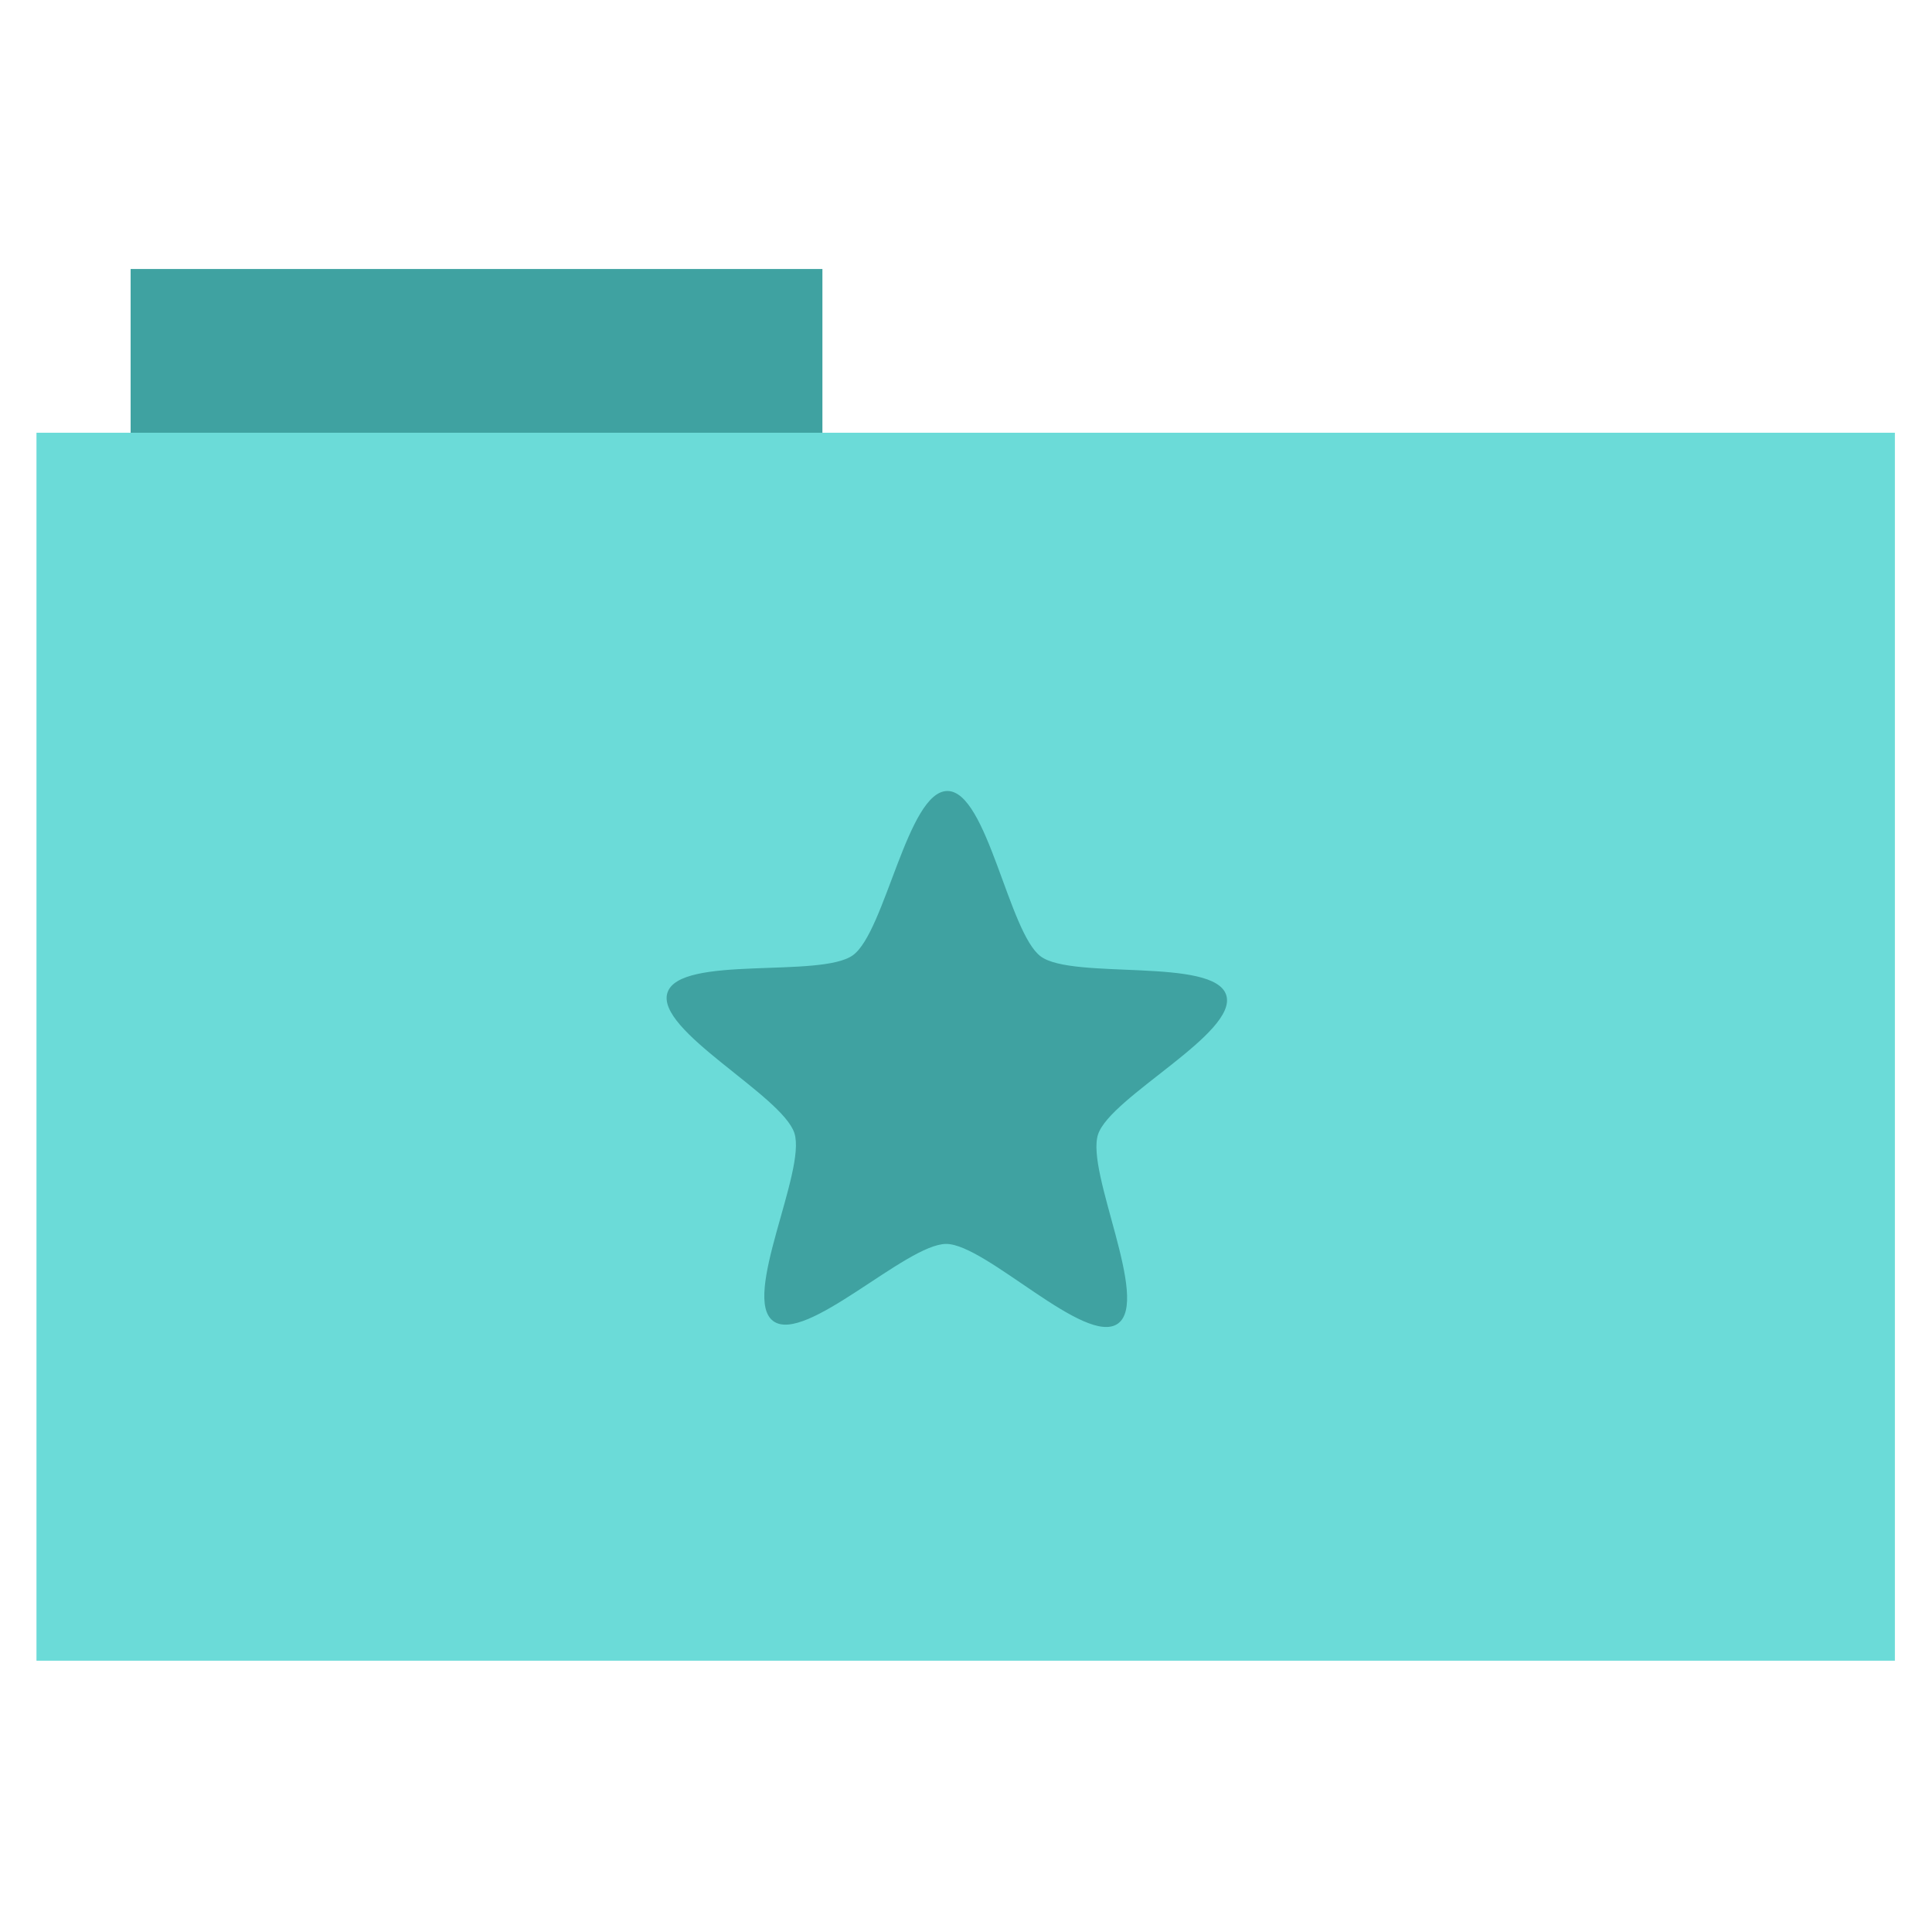
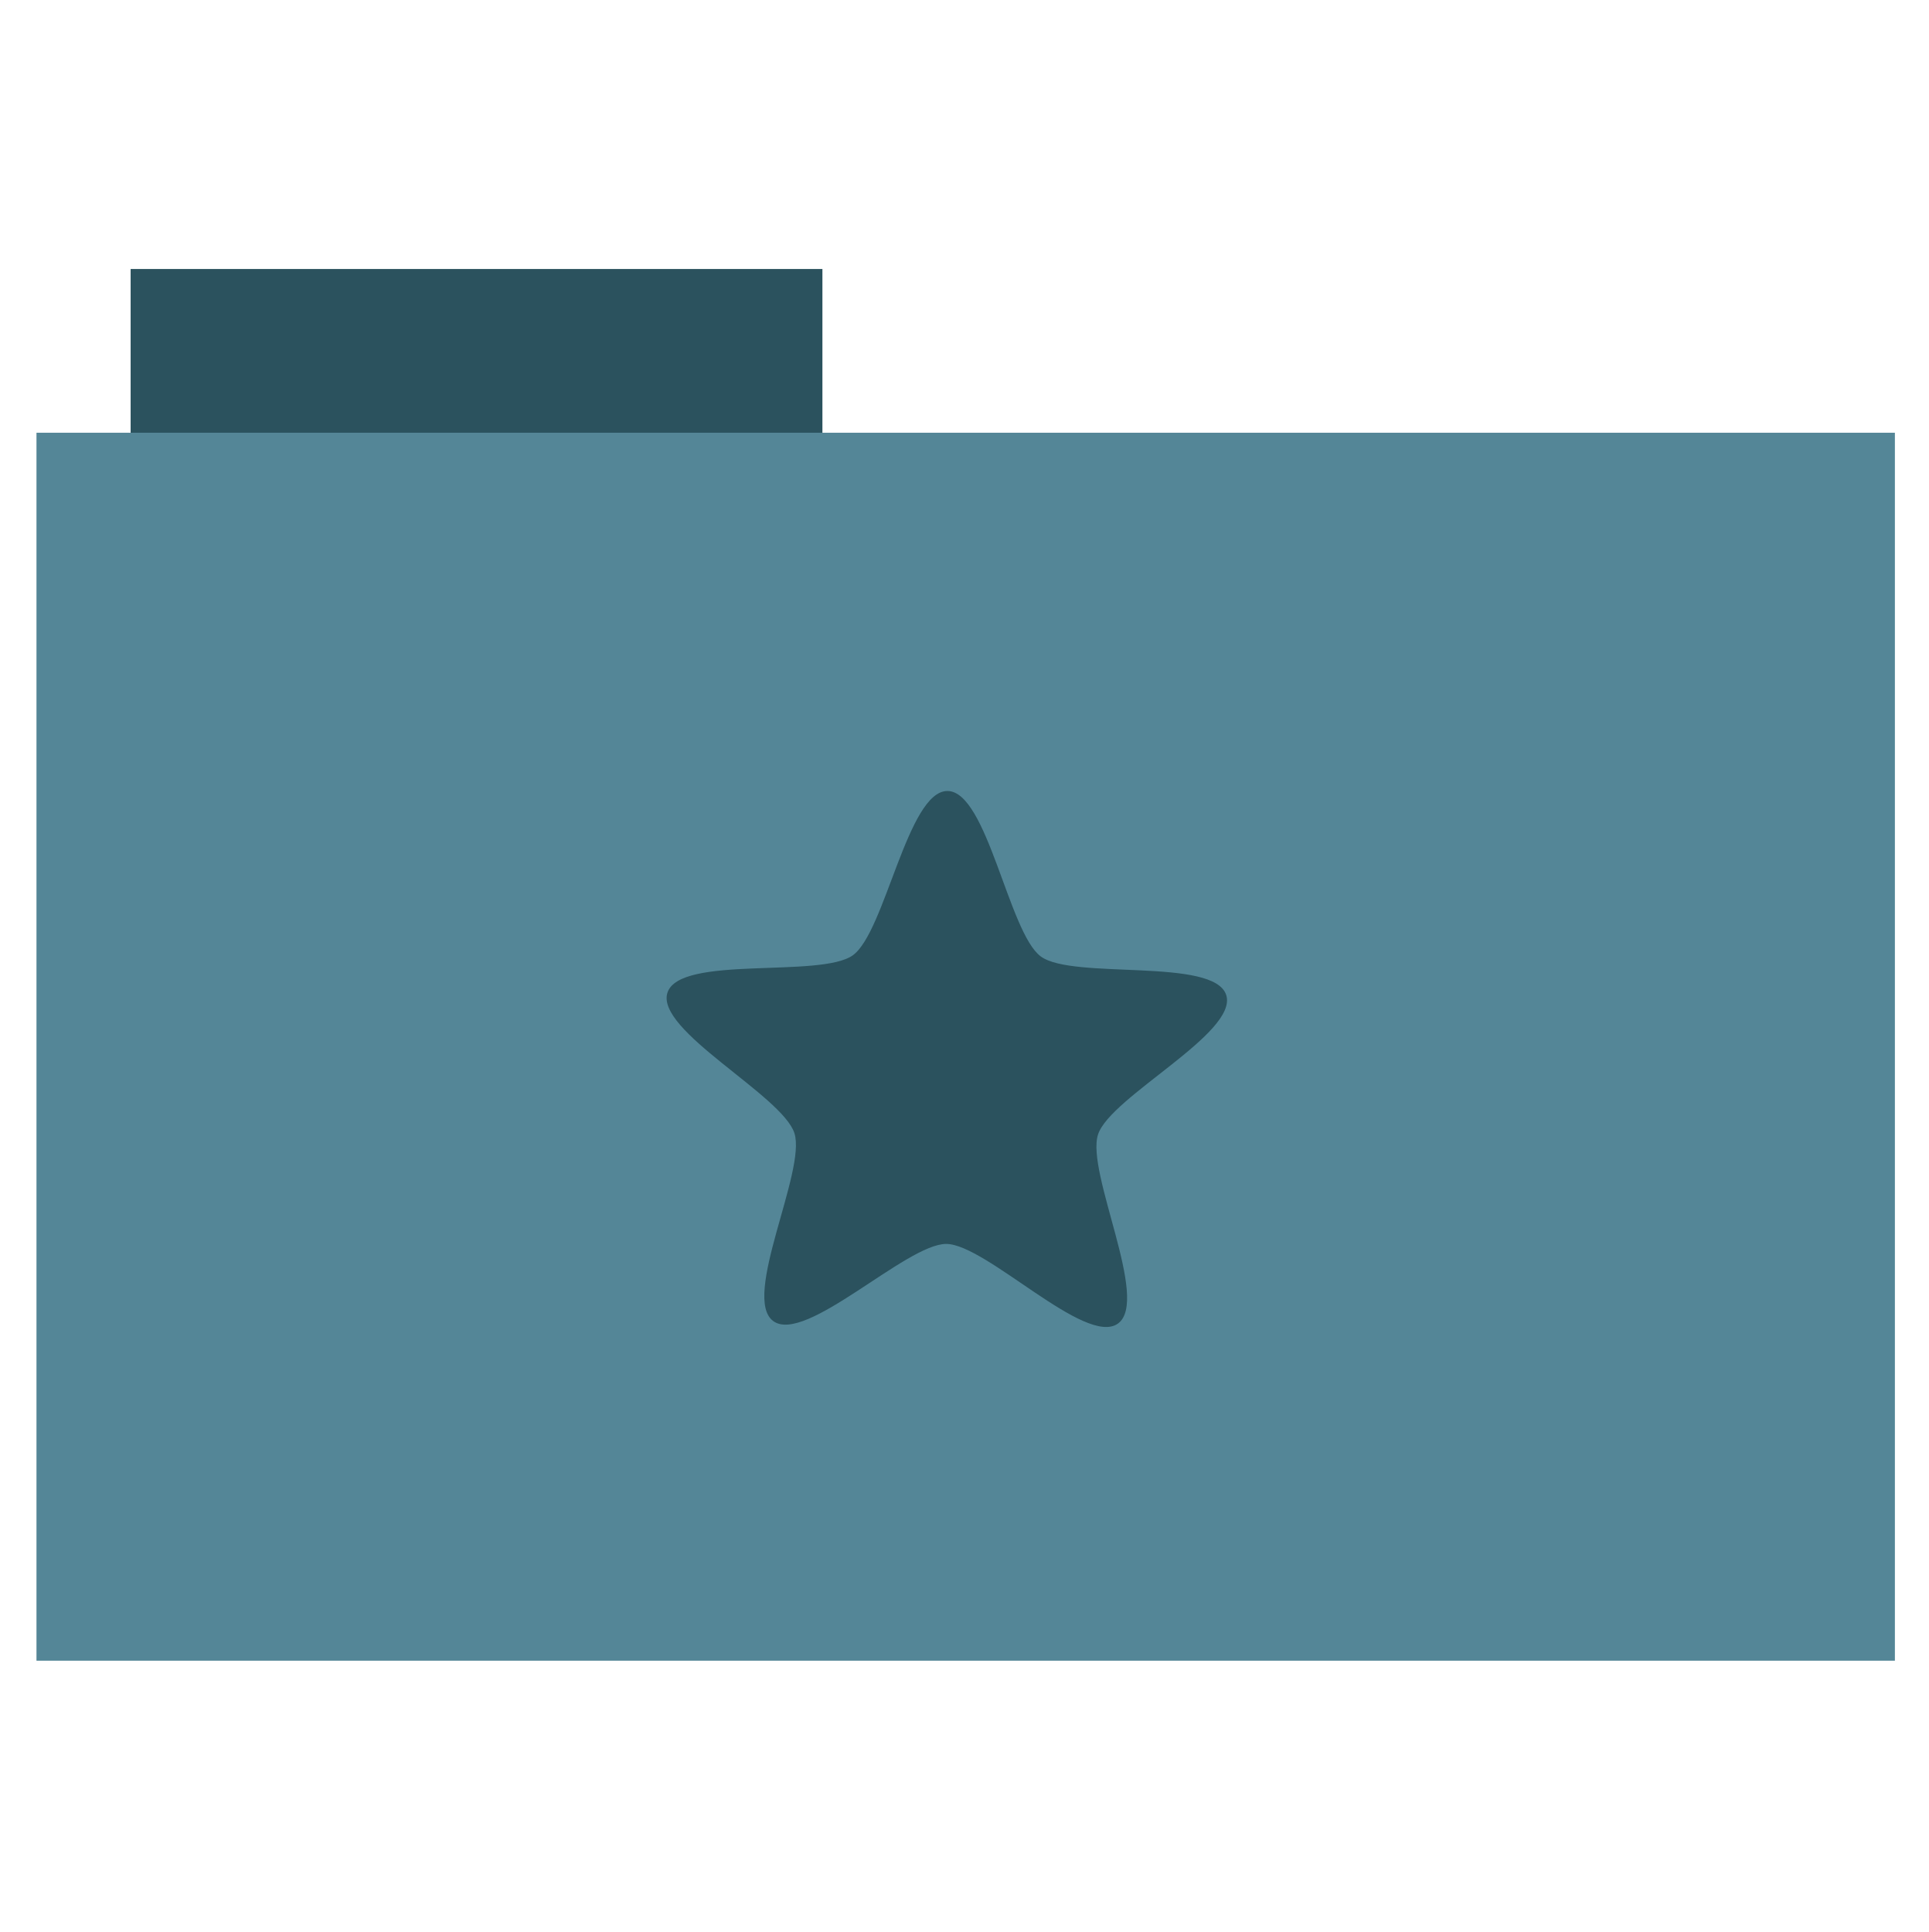
<svg xmlns="http://www.w3.org/2000/svg" id="svg2" version="1.1" width="512" height="513">
  <defs id="defs6" />
  <g id="g2995" transform="translate(0.9903772,-0.3057463)">
-     <rect y="71.733" x="33.693" height="44.561" width="183.68" id="rect2984" style="fill-opacity:1;fill:#3fa2a1;fill-rule:evenodd;stroke-opacity:0;stroke:#3fa2a1;stroke-width:0;stroke-linecap:butt;stroke-linejoin:miter;stroke-miterlimit:4;stroke-dasharray:none" />
-     <rect y="115.208" x="8.695" height="326.059" width="493.436" id="rect2982" style="fill:#6bdbd8;fill-rule:evenodd;stroke-opacity:1;stroke:#3fa2a1;stroke-width:0;stroke-linecap:butt;stroke-linejoin:miter;stroke-miterlimit:4;stroke-dasharray:none" />
+     <rect y="71.733" x="33.693" height="44.561" width="183.68" id="rect2984" style="fill-opacity:1;fill:#2b525e;fill-rule:evenodd;stroke-opacity:0;stroke:#2b525e;stroke-width:0;stroke-linecap:butt;stroke-linejoin:miter;stroke-miterlimit:4;stroke-dasharray:none" />
+     <rect y="115.208" x="8.695" height="326.059" width="493.436" id="rect2982" style="fill:#548697;fill-rule:evenodd;stroke-opacity:1;stroke:#2b525e;stroke-width:0;stroke-linecap:butt;stroke-linejoin:miter;stroke-miterlimit:4;stroke-dasharray:none" />
  </g>
-   <g id="g3798" transform="matrix(10.57269,0,0,10.57269,-2592.491,-6637.793)" style="fill-opacity:1;fill:#3fa2a1">
-     <path id="path3800" d="m 269,647.69 c -1,-0.004 -1.563,3.54 -2.375,4.125 -0.812,0.585 -4.343,-0.013 -4.656,0.938 -0.313,0.95 2.882,2.578 3.188,3.531 0.305,0.952 -1.338,4.128 -0.531,4.719 0.807,0.591 3.343,-1.942 4.344,-1.938 1,0.004 3.501,2.585 4.312,2 0.812,-0.585 -0.813,-3.8 -0.5,-4.75 0.313,-0.95 3.524,-2.548 3.219,-3.5 -0.305,-0.953 -3.849,-0.377 -4.656,-0.969 -0.807,-0.591 -1.344,-4.152 -2.344,-4.156 z" style="color:#3fa2a1;fill:#3fa2a1" />
+   <g id="g3798" transform="matrix(10.57269,0,0,10.57269,-2592.491,-6637.793)" style="fill-opacity:1;fill:#2b525e">
+     <path id="path3800" d="m 269,647.69 c -1,-0.004 -1.563,3.54 -2.375,4.125 -0.812,0.585 -4.343,-0.013 -4.656,0.938 -0.313,0.95 2.882,2.578 3.188,3.531 0.305,0.952 -1.338,4.128 -0.531,4.719 0.807,0.591 3.343,-1.942 4.344,-1.938 1,0.004 3.501,2.585 4.312,2 0.812,-0.585 -0.813,-3.8 -0.5,-4.75 0.313,-0.95 3.524,-2.548 3.219,-3.5 -0.305,-0.953 -3.849,-0.377 -4.656,-0.969 -0.807,-0.591 -1.344,-4.152 -2.344,-4.156 z" style="color:#2b525e;fill:#2b525e" />
  </g>
</svg>
